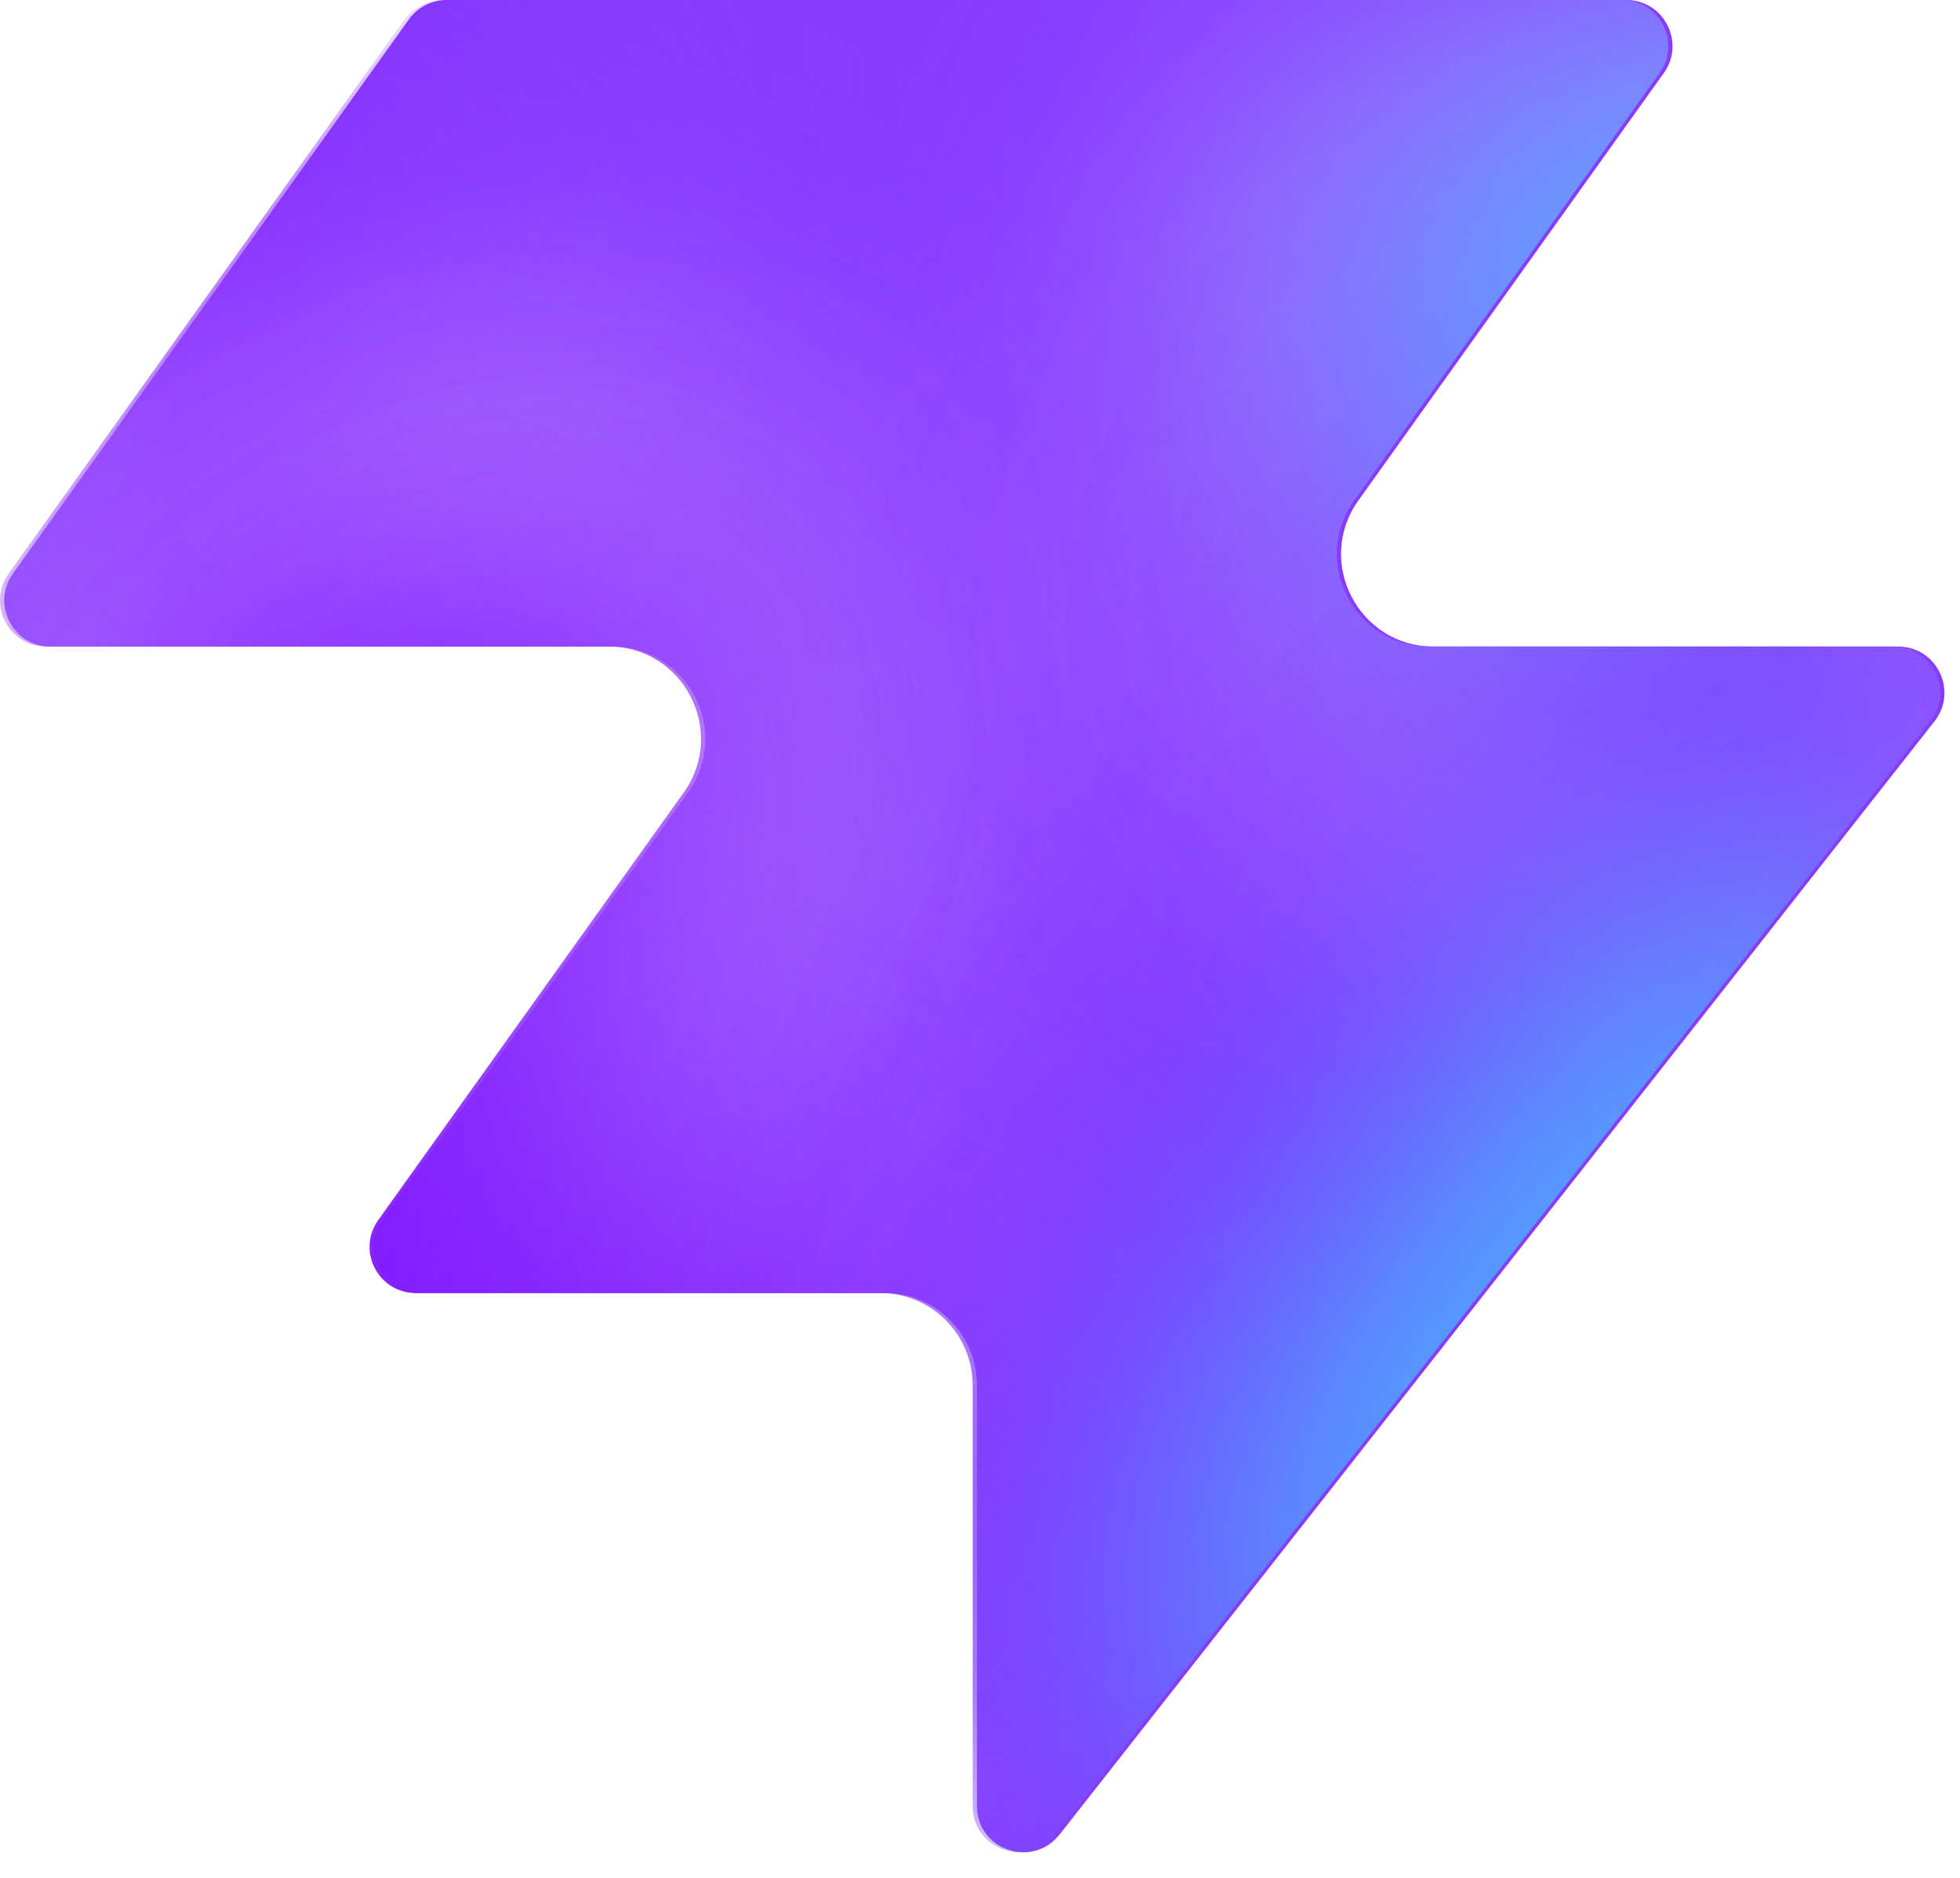
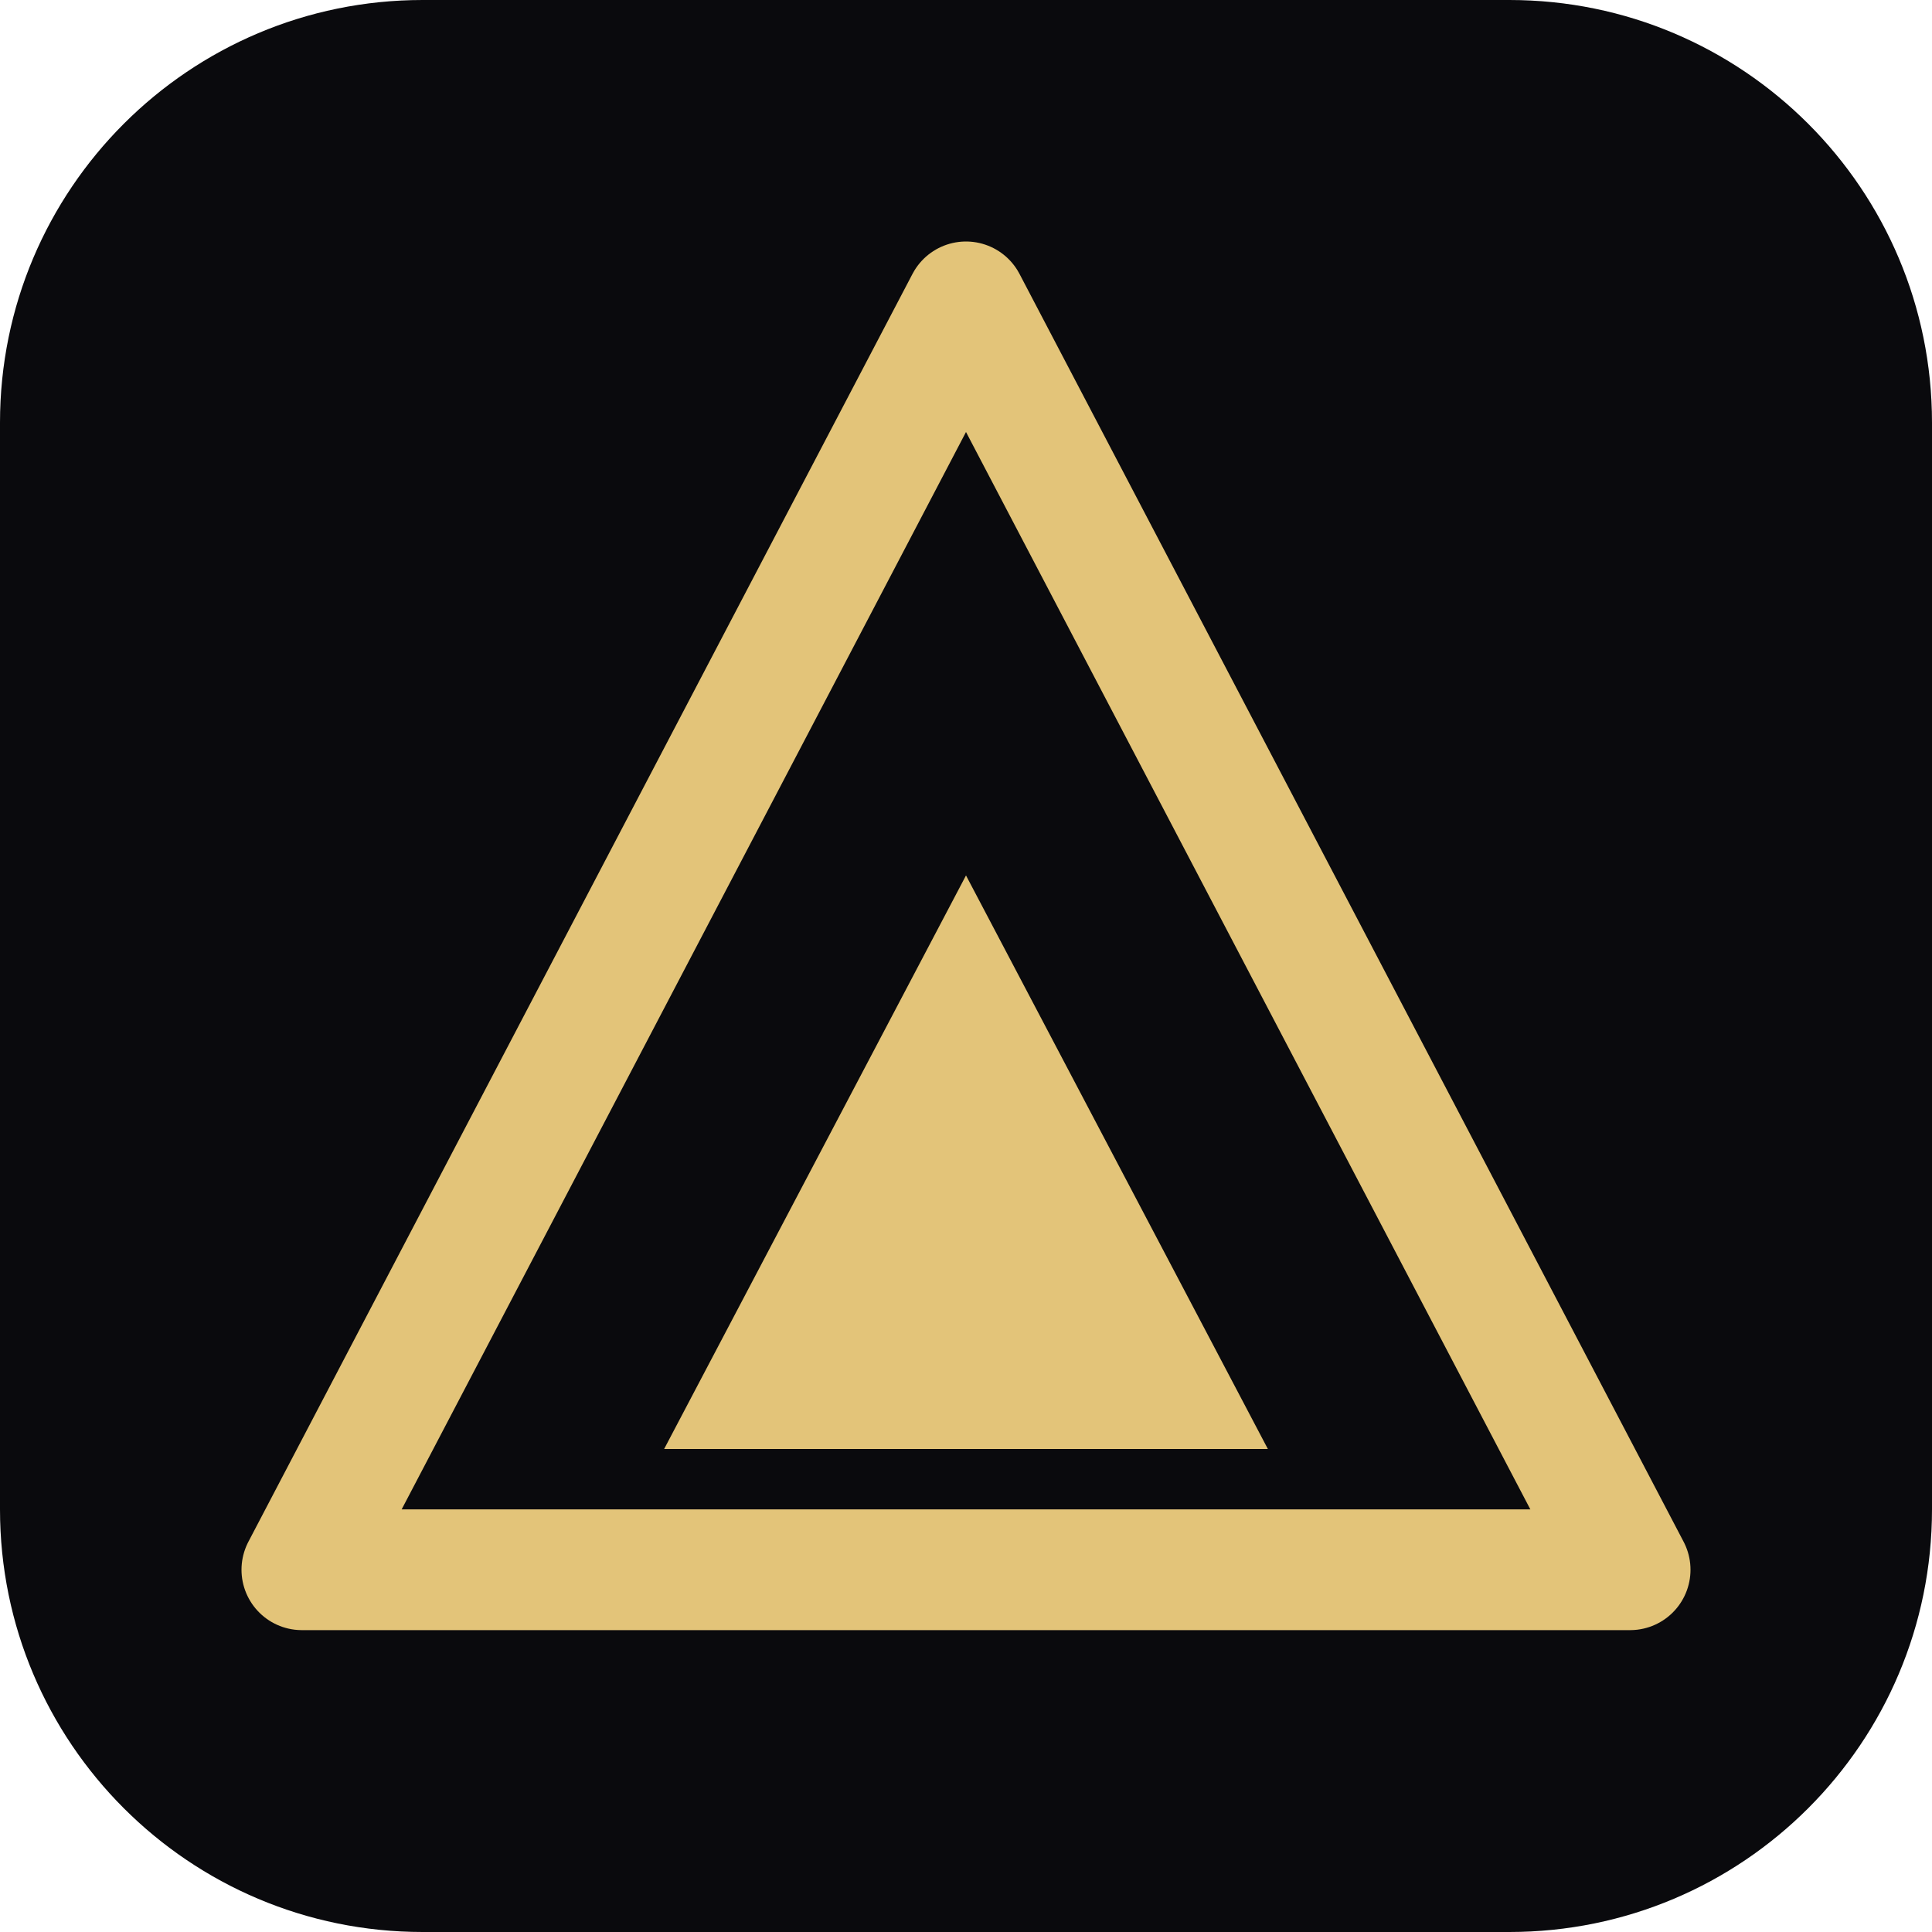
- <svg xmlns="http://www.w3.org/2000/svg" width="48" height="46" fill="none" viewBox="0 0 48 46">
-   <path fill="#863bff" d="M25.946 44.938c-.664.845-2.021.375-2.021-.698V33.937a2.26 2.26 0 0 0-2.262-2.262H10.287c-.92 0-1.456-1.04-.92-1.788l7.48-10.471c1.07-1.497 0-3.578-1.842-3.578H1.237c-.92 0-1.456-1.04-.92-1.788L10.013.474c.214-.297.556-.474.92-.474h28.894c.92 0 1.456 1.04.92 1.788l-7.48 10.471c-1.07 1.498 0 3.579 1.842 3.579h11.377c.943 0 1.473 1.088.89 1.83L25.947 44.94z" style="fill:#863bff;fill:color(display-p3 .525 .23 1);fill-opacity:1" />
-   <mask id="a" width="48" height="46" x="0" y="0" maskUnits="userSpaceOnUse" style="mask-type:alpha">
-     <path fill="#000" d="M25.842 44.938c-.664.844-2.021.375-2.021-.698V33.937a2.26 2.26 0 0 0-2.262-2.262H10.183c-.92 0-1.456-1.04-.92-1.788l7.48-10.471c1.07-1.498 0-3.579-1.842-3.579H1.133c-.92 0-1.456-1.04-.92-1.787L9.91.473c.214-.297.556-.474.92-.474h28.894c.92 0 1.456 1.04.92 1.788l-7.48 10.471c-1.07 1.498 0 3.578 1.842 3.578h11.377c.943 0 1.473 1.088.89 1.832L25.843 44.94z" style="fill:#000;fill-opacity:1" />
-   </mask>
-   <g mask="url(#a)">
-     <g filter="url(#b)">
-       <ellipse cx="5.508" cy="14.704" fill="#ede6ff" rx="5.508" ry="14.704" style="fill:#ede6ff;fill:color(display-p3 .927 .903 1);fill-opacity:1" transform="matrix(.00324 1 1 -.00324 -4.47 31.516)" />
-     </g>
-     <g filter="url(#c)">
-       <ellipse cx="10.399" cy="29.851" fill="#ede6ff" rx="10.399" ry="29.851" style="fill:#ede6ff;fill:color(display-p3 .927 .903 1);fill-opacity:1" transform="matrix(.00324 1 1 -.00324 -39.328 7.883)" />
-     </g>
-     <g filter="url(#d)">
-       <ellipse cx="5.508" cy="30.487" fill="#7e14ff" rx="5.508" ry="30.487" style="fill:#7e14ff;fill:color(display-p3 .492 .077 1);fill-opacity:1" transform="rotate(89.814 -25.913 -14.639)scale(1 -1)" />
-     </g>
-     <g filter="url(#e)">
-       <ellipse cx="5.508" cy="30.599" fill="#7e14ff" rx="5.508" ry="30.599" style="fill:#7e14ff;fill:color(display-p3 .492 .077 1);fill-opacity:1" transform="rotate(89.814 -32.644 -3.334)scale(1 -1)" />
-     </g>
-     <g filter="url(#f)">
-       <ellipse cx="5.508" cy="30.599" fill="#7e14ff" rx="5.508" ry="30.599" style="fill:#7e14ff;fill:color(display-p3 .492 .077 1);fill-opacity:1" transform="matrix(.00324 1 1 -.00324 -34.34 30.47)" />
-     </g>
-     <g filter="url(#g)">
-       <ellipse cx="14.072" cy="22.078" fill="#ede6ff" rx="14.072" ry="22.078" style="fill:#ede6ff;fill:color(display-p3 .927 .903 1);fill-opacity:1" transform="rotate(93.35 24.506 48.493)scale(-1 1)" />
-     </g>
-     <g filter="url(#h)">
-       <ellipse cx="3.47" cy="21.501" fill="#7e14ff" rx="3.47" ry="21.501" style="fill:#7e14ff;fill:color(display-p3 .492 .077 1);fill-opacity:1" transform="rotate(89.009 28.708 47.59)scale(-1 1)" />
-     </g>
-     <g filter="url(#i)">
-       <ellipse cx="3.47" cy="21.501" fill="#7e14ff" rx="3.47" ry="21.501" style="fill:#7e14ff;fill:color(display-p3 .492 .077 1);fill-opacity:1" transform="rotate(89.009 28.708 47.59)scale(-1 1)" />
-     </g>
-     <g filter="url(#j)">
-       <ellipse cx=".387" cy="8.972" fill="#7e14ff" rx="4.407" ry="29.108" style="fill:#7e14ff;fill:color(display-p3 .492 .077 1);fill-opacity:1" transform="rotate(39.51 .387 8.972)" />
-     </g>
-     <g filter="url(#k)">
-       <ellipse cx="47.523" cy="-6.092" fill="#7e14ff" rx="4.407" ry="29.108" style="fill:#7e14ff;fill:color(display-p3 .492 .077 1);fill-opacity:1" transform="rotate(37.892 47.523 -6.092)" />
-     </g>
-     <g filter="url(#l)">
-       <ellipse cx="41.412" cy="6.333" fill="#47bfff" rx="5.971" ry="9.665" style="fill:#47bfff;fill:color(display-p3 .28 .748 1);fill-opacity:1" transform="rotate(37.892 41.412 6.333)" />
-     </g>
-     <g filter="url(#m)">
-       <ellipse cx="-1.879" cy="38.332" fill="#7e14ff" rx="4.407" ry="29.108" style="fill:#7e14ff;fill:color(display-p3 .492 .077 1);fill-opacity:1" transform="rotate(37.892 -1.88 38.332)" />
-     </g>
-     <g filter="url(#n)">
-       <ellipse cx="-1.879" cy="38.332" fill="#7e14ff" rx="4.407" ry="29.108" style="fill:#7e14ff;fill:color(display-p3 .492 .077 1);fill-opacity:1" transform="rotate(37.892 -1.88 38.332)" />
-     </g>
-     <g filter="url(#o)">
-       <ellipse cx="35.651" cy="29.907" fill="#7e14ff" rx="4.407" ry="29.108" style="fill:#7e14ff;fill:color(display-p3 .492 .077 1);fill-opacity:1" transform="rotate(37.892 35.651 29.907)" />
-     </g>
-     <g filter="url(#p)">
-       <ellipse cx="38.418" cy="32.4" fill="#47bfff" rx="5.971" ry="15.297" style="fill:#47bfff;fill:color(display-p3 .28 .748 1);fill-opacity:1" transform="rotate(37.892 38.418 32.4)" />
-     </g>
-   </g>
-   <defs>
-     <filter id="b" width="60.045" height="41.654" x="-19.77" y="16.149" color-interpolation-filters="sRGB" filterUnits="userSpaceOnUse">
-       <feFlood flood-opacity="0" result="BackgroundImageFix" />
-       <feBlend in="SourceGraphic" in2="BackgroundImageFix" result="shape" />
-       <feGaussianBlur result="effect1_foregroundBlur_2002_17158" stdDeviation="7.659" />
-     </filter>
-     <filter id="c" width="90.34" height="51.437" x="-54.613" y="-7.533" color-interpolation-filters="sRGB" filterUnits="userSpaceOnUse">
-       <feFlood flood-opacity="0" result="BackgroundImageFix" />
-       <feBlend in="SourceGraphic" in2="BackgroundImageFix" result="shape" />
-       <feGaussianBlur result="effect1_foregroundBlur_2002_17158" stdDeviation="7.659" />
-     </filter>
-     <filter id="d" width="79.355" height="29.4" x="-49.64" y="2.03" color-interpolation-filters="sRGB" filterUnits="userSpaceOnUse">
-       <feFlood flood-opacity="0" result="BackgroundImageFix" />
-       <feBlend in="SourceGraphic" in2="BackgroundImageFix" result="shape" />
-       <feGaussianBlur result="effect1_foregroundBlur_2002_17158" stdDeviation="4.596" />
-     </filter>
-     <filter id="e" width="79.579" height="29.4" x="-45.045" y="20.029" color-interpolation-filters="sRGB" filterUnits="userSpaceOnUse">
-       <feFlood flood-opacity="0" result="BackgroundImageFix" />
-       <feBlend in="SourceGraphic" in2="BackgroundImageFix" result="shape" />
-       <feGaussianBlur result="effect1_foregroundBlur_2002_17158" stdDeviation="4.596" />
-     </filter>
-     <filter id="f" width="79.579" height="29.4" x="-43.513" y="21.178" color-interpolation-filters="sRGB" filterUnits="userSpaceOnUse">
-       <feFlood flood-opacity="0" result="BackgroundImageFix" />
-       <feBlend in="SourceGraphic" in2="BackgroundImageFix" result="shape" />
-       <feGaussianBlur result="effect1_foregroundBlur_2002_17158" stdDeviation="4.596" />
-     </filter>
-     <filter id="g" width="74.749" height="58.852" x="15.756" y="-17.901" color-interpolation-filters="sRGB" filterUnits="userSpaceOnUse">
-       <feFlood flood-opacity="0" result="BackgroundImageFix" />
-       <feBlend in="SourceGraphic" in2="BackgroundImageFix" result="shape" />
-       <feGaussianBlur result="effect1_foregroundBlur_2002_17158" stdDeviation="7.659" />
-     </filter>
-     <filter id="h" width="61.377" height="25.362" x="23.548" y="2.284" color-interpolation-filters="sRGB" filterUnits="userSpaceOnUse">
-       <feFlood flood-opacity="0" result="BackgroundImageFix" />
-       <feBlend in="SourceGraphic" in2="BackgroundImageFix" result="shape" />
-       <feGaussianBlur result="effect1_foregroundBlur_2002_17158" stdDeviation="4.596" />
-     </filter>
-     <filter id="i" width="61.377" height="25.362" x="23.548" y="2.284" color-interpolation-filters="sRGB" filterUnits="userSpaceOnUse">
-       <feFlood flood-opacity="0" result="BackgroundImageFix" />
-       <feBlend in="SourceGraphic" in2="BackgroundImageFix" result="shape" />
-       <feGaussianBlur result="effect1_foregroundBlur_2002_17158" stdDeviation="4.596" />
-     </filter>
-     <filter id="j" width="56.045" height="63.649" x="-27.636" y="-22.853" color-interpolation-filters="sRGB" filterUnits="userSpaceOnUse">
-       <feFlood flood-opacity="0" result="BackgroundImageFix" />
-       <feBlend in="SourceGraphic" in2="BackgroundImageFix" result="shape" />
-       <feGaussianBlur result="effect1_foregroundBlur_2002_17158" stdDeviation="4.596" />
-     </filter>
-     <filter id="k" width="54.814" height="64.646" x="20.116" y="-38.415" color-interpolation-filters="sRGB" filterUnits="userSpaceOnUse">
-       <feFlood flood-opacity="0" result="BackgroundImageFix" />
-       <feBlend in="SourceGraphic" in2="BackgroundImageFix" result="shape" />
-       <feGaussianBlur result="effect1_foregroundBlur_2002_17158" stdDeviation="4.596" />
-     </filter>
-     <filter id="l" width="33.541" height="35.313" x="24.641" y="-11.323" color-interpolation-filters="sRGB" filterUnits="userSpaceOnUse">
-       <feFlood flood-opacity="0" result="BackgroundImageFix" />
-       <feBlend in="SourceGraphic" in2="BackgroundImageFix" result="shape" />
-       <feGaussianBlur result="effect1_foregroundBlur_2002_17158" stdDeviation="4.596" />
-     </filter>
-     <filter id="m" width="54.814" height="64.646" x="-29.286" y="6.009" color-interpolation-filters="sRGB" filterUnits="userSpaceOnUse">
-       <feFlood flood-opacity="0" result="BackgroundImageFix" />
-       <feBlend in="SourceGraphic" in2="BackgroundImageFix" result="shape" />
-       <feGaussianBlur result="effect1_foregroundBlur_2002_17158" stdDeviation="4.596" />
-     </filter>
-     <filter id="n" width="54.814" height="64.646" x="-29.286" y="6.009" color-interpolation-filters="sRGB" filterUnits="userSpaceOnUse">
-       <feFlood flood-opacity="0" result="BackgroundImageFix" />
-       <feBlend in="SourceGraphic" in2="BackgroundImageFix" result="shape" />
-       <feGaussianBlur result="effect1_foregroundBlur_2002_17158" stdDeviation="4.596" />
-     </filter>
-     <filter id="o" width="54.814" height="64.646" x="8.244" y="-2.416" color-interpolation-filters="sRGB" filterUnits="userSpaceOnUse">
-       <feFlood flood-opacity="0" result="BackgroundImageFix" />
-       <feBlend in="SourceGraphic" in2="BackgroundImageFix" result="shape" />
-       <feGaussianBlur result="effect1_foregroundBlur_2002_17158" stdDeviation="4.596" />
-     </filter>
-     <filter id="p" width="39.409" height="43.623" x="18.713" y="10.588" color-interpolation-filters="sRGB" filterUnits="userSpaceOnUse">
-       <feFlood flood-opacity="0" result="BackgroundImageFix" />
-       <feBlend in="SourceGraphic" in2="BackgroundImageFix" result="shape" />
-       <feGaussianBlur result="effect1_foregroundBlur_2002_17158" stdDeviation="4.596" />
-     </filter>
-   </defs>
+ <svg xmlns="http://www.w3.org/2000/svg" viewBox="0 0 32 32">
+   <rect width="32" height="32" rx="7" fill="#0a0a0d" />
+   <path d="M16 5 27 26H5L16 5Z" fill="none" stroke="#e3c479" stroke-width="2" stroke-linejoin="round" />
+   <path d="M16 14.5 21 24h-10l5-9.5Z" fill="#e3c479" />
</svg>
